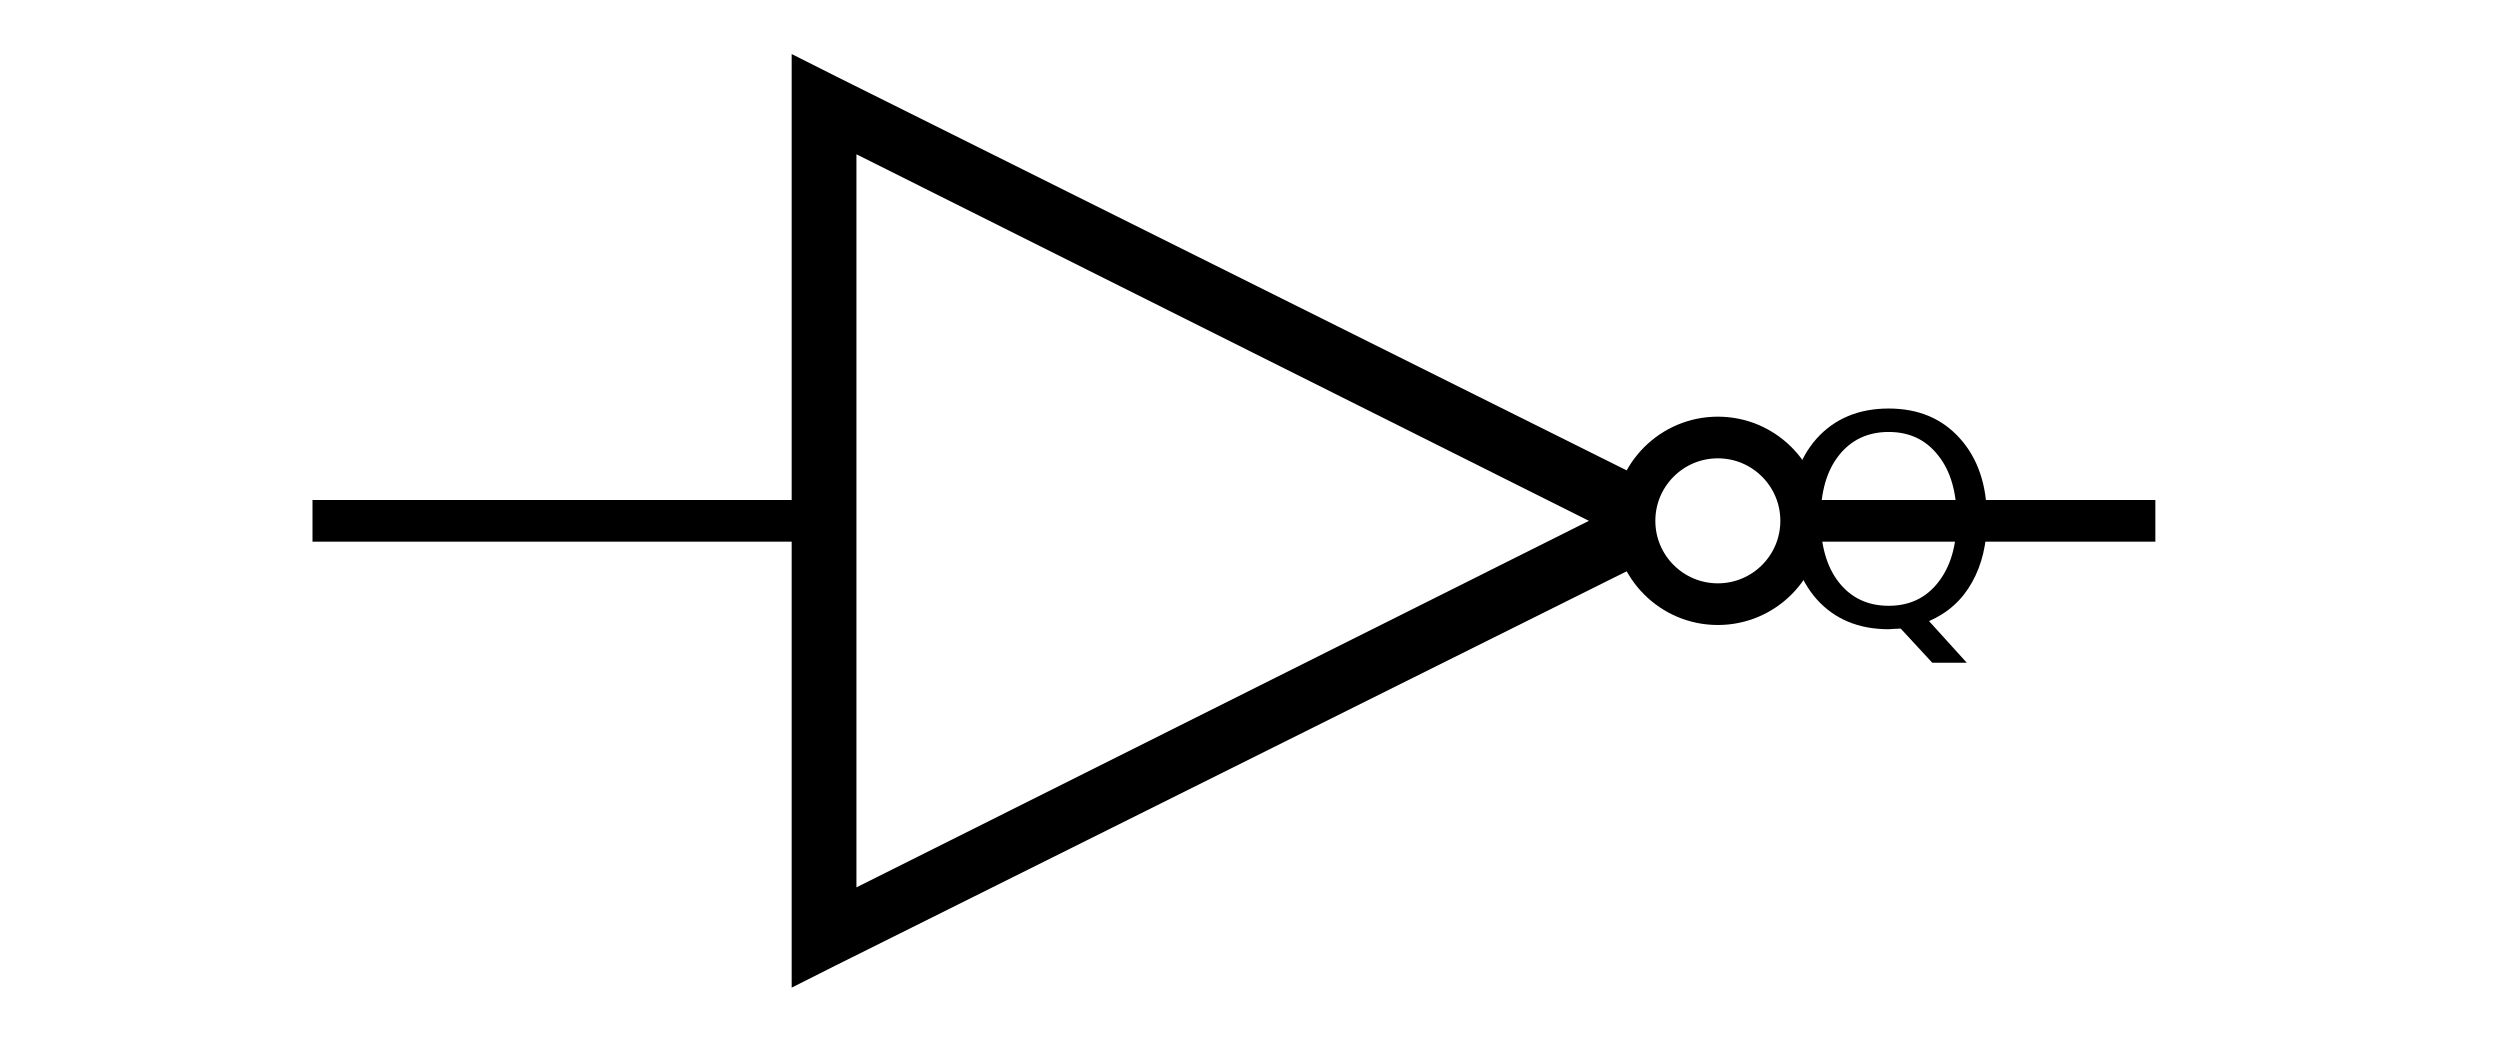
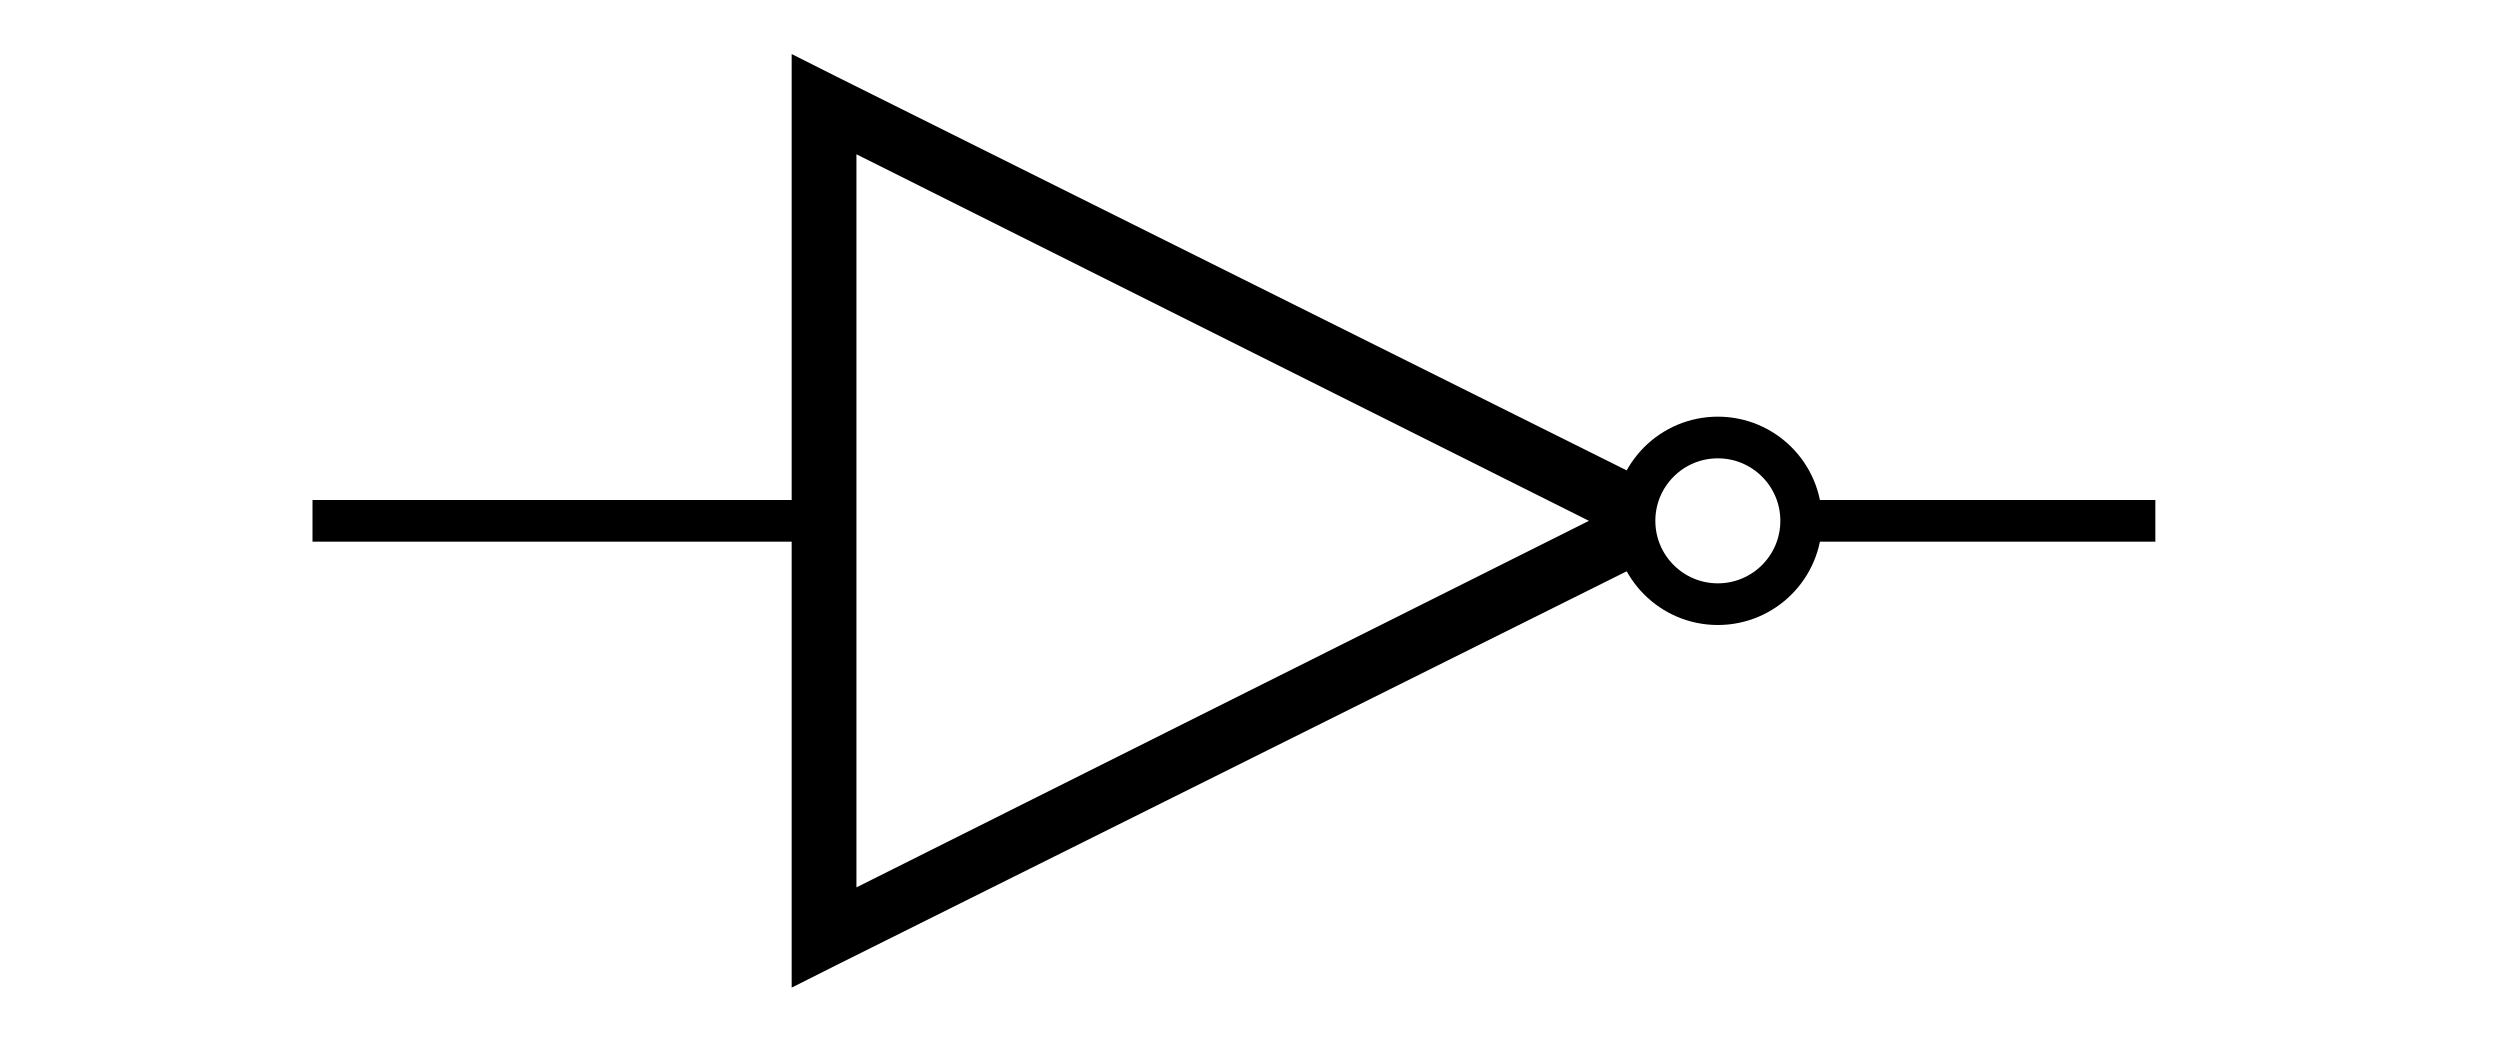
<svg xmlns="http://www.w3.org/2000/svg" width="120" height="50" id="svg2" version="1.0">
  <defs id="defs4">
    </defs>
  <g id="layer1">
    <path style="fill:none;stroke:#000000;stroke-width:2;stroke-linecap:butt;stroke-linejoin:miter;stroke-opacity:1" d="M 86.586,25 L 103.457,25" id="path3059" />
    <path style="fill:none;stroke:#000000;stroke-width:2;stroke-linecap:butt;stroke-linejoin:miter;stroke-opacity:1" d="M 39,25 L 15,25" id="path3061" />
    <path style="fill:#000000;fill-opacity:1;stroke:none;stroke-width:3;stroke-linejoin:miter;marker:none;stroke-opacity:1;visibility:visible;display:inline;overflow:visible;enable-background:accumulate" d="M 38,2.594 L 38,5 L 38,45 L 38,47.406 L 40.109,46.344 L 79.185,26.871 L 78.841,22.958 L 40.109,3.656 L 38,2.594 z M 41.109,7.406 L 76.268,25 L 41.109,42.594 L 41.109,7.406 z" id="path2638" />
    <path style="fill:none;fill-opacity:1;stroke:#000000;stroke-width:2;stroke-linejoin:miter;marker:none;stroke-opacity:1;visibility:visible;display:inline;overflow:visible;enable-background:accumulate" id="path2671" d="M 80,25 A 4,4 0 1 1 72,25 A 4,4 0 1 1 80,25 z" transform="translate(6.456522,0)" />
-     <text xml:space="preserve" style="font-size:14px;font-style:normal;font-variant:normal;font-weight:normal;font-stretch:normal;text-align:end;line-height:100%;writing-mode:lr-tb;text-anchor:end;fill:#000000;fill-opacity:1;stroke:none;stroke-width:1px;stroke-linecap:butt;stroke-linejoin:miter;stroke-opacity:1;font-family:DejaVu Sans;-inkscape-font-specification:DejaVu Sans" x="11.461" y="30" id="text6866">
-       <tspan id="tspan6868" x="11.461" y="30">A</tspan>
-     </text>
-     <text xml:space="preserve" style="font-size:14px;font-style:normal;font-variant:normal;font-weight:normal;font-stretch:normal;text-align:end;line-height:100%;writing-mode:lr-tb;text-anchor:end;fill:#000000;fill-opacity:1;stroke:none;stroke-width:1px;stroke-linecap:butt;stroke-linejoin:miter;stroke-opacity:1;font-family:DejaVu Sans;-inkscape-font-specification:DejaVu Sans" x="118.41" y="30" id="text6878">
-       <tspan id="tspan6880" x="118.41" y="30">Q</tspan>
-     </text>
  </g>
</svg>
